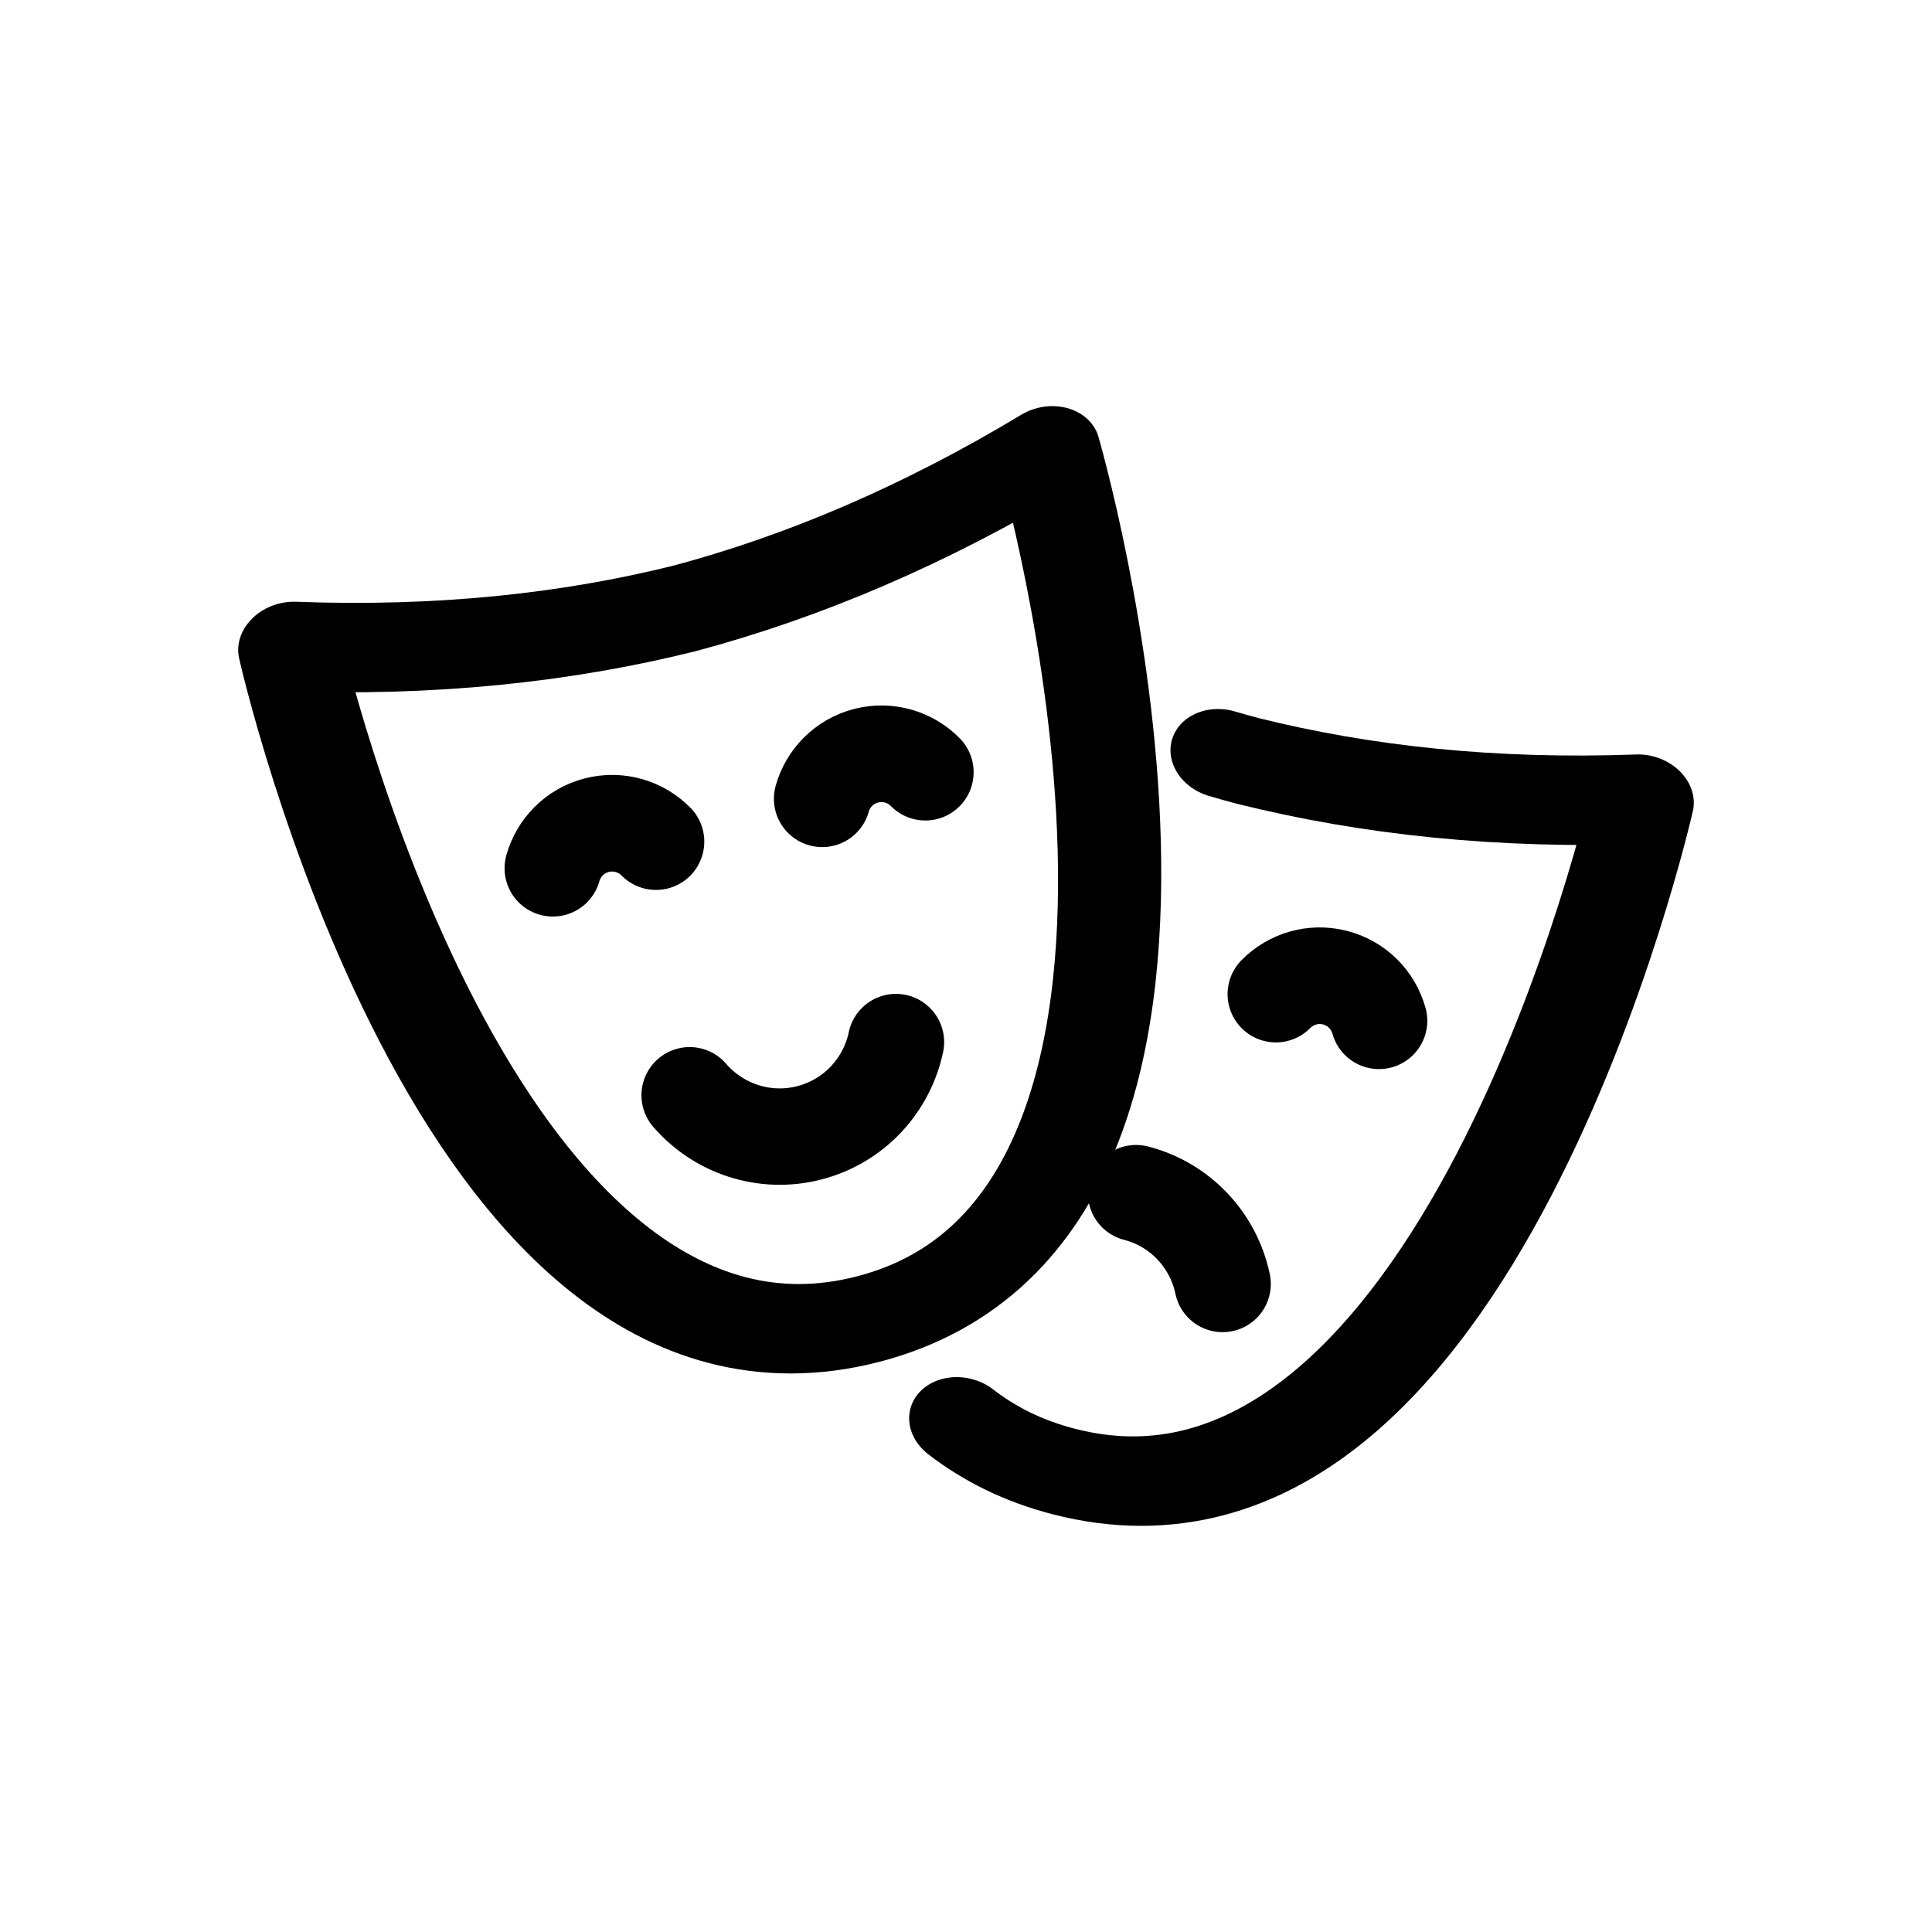
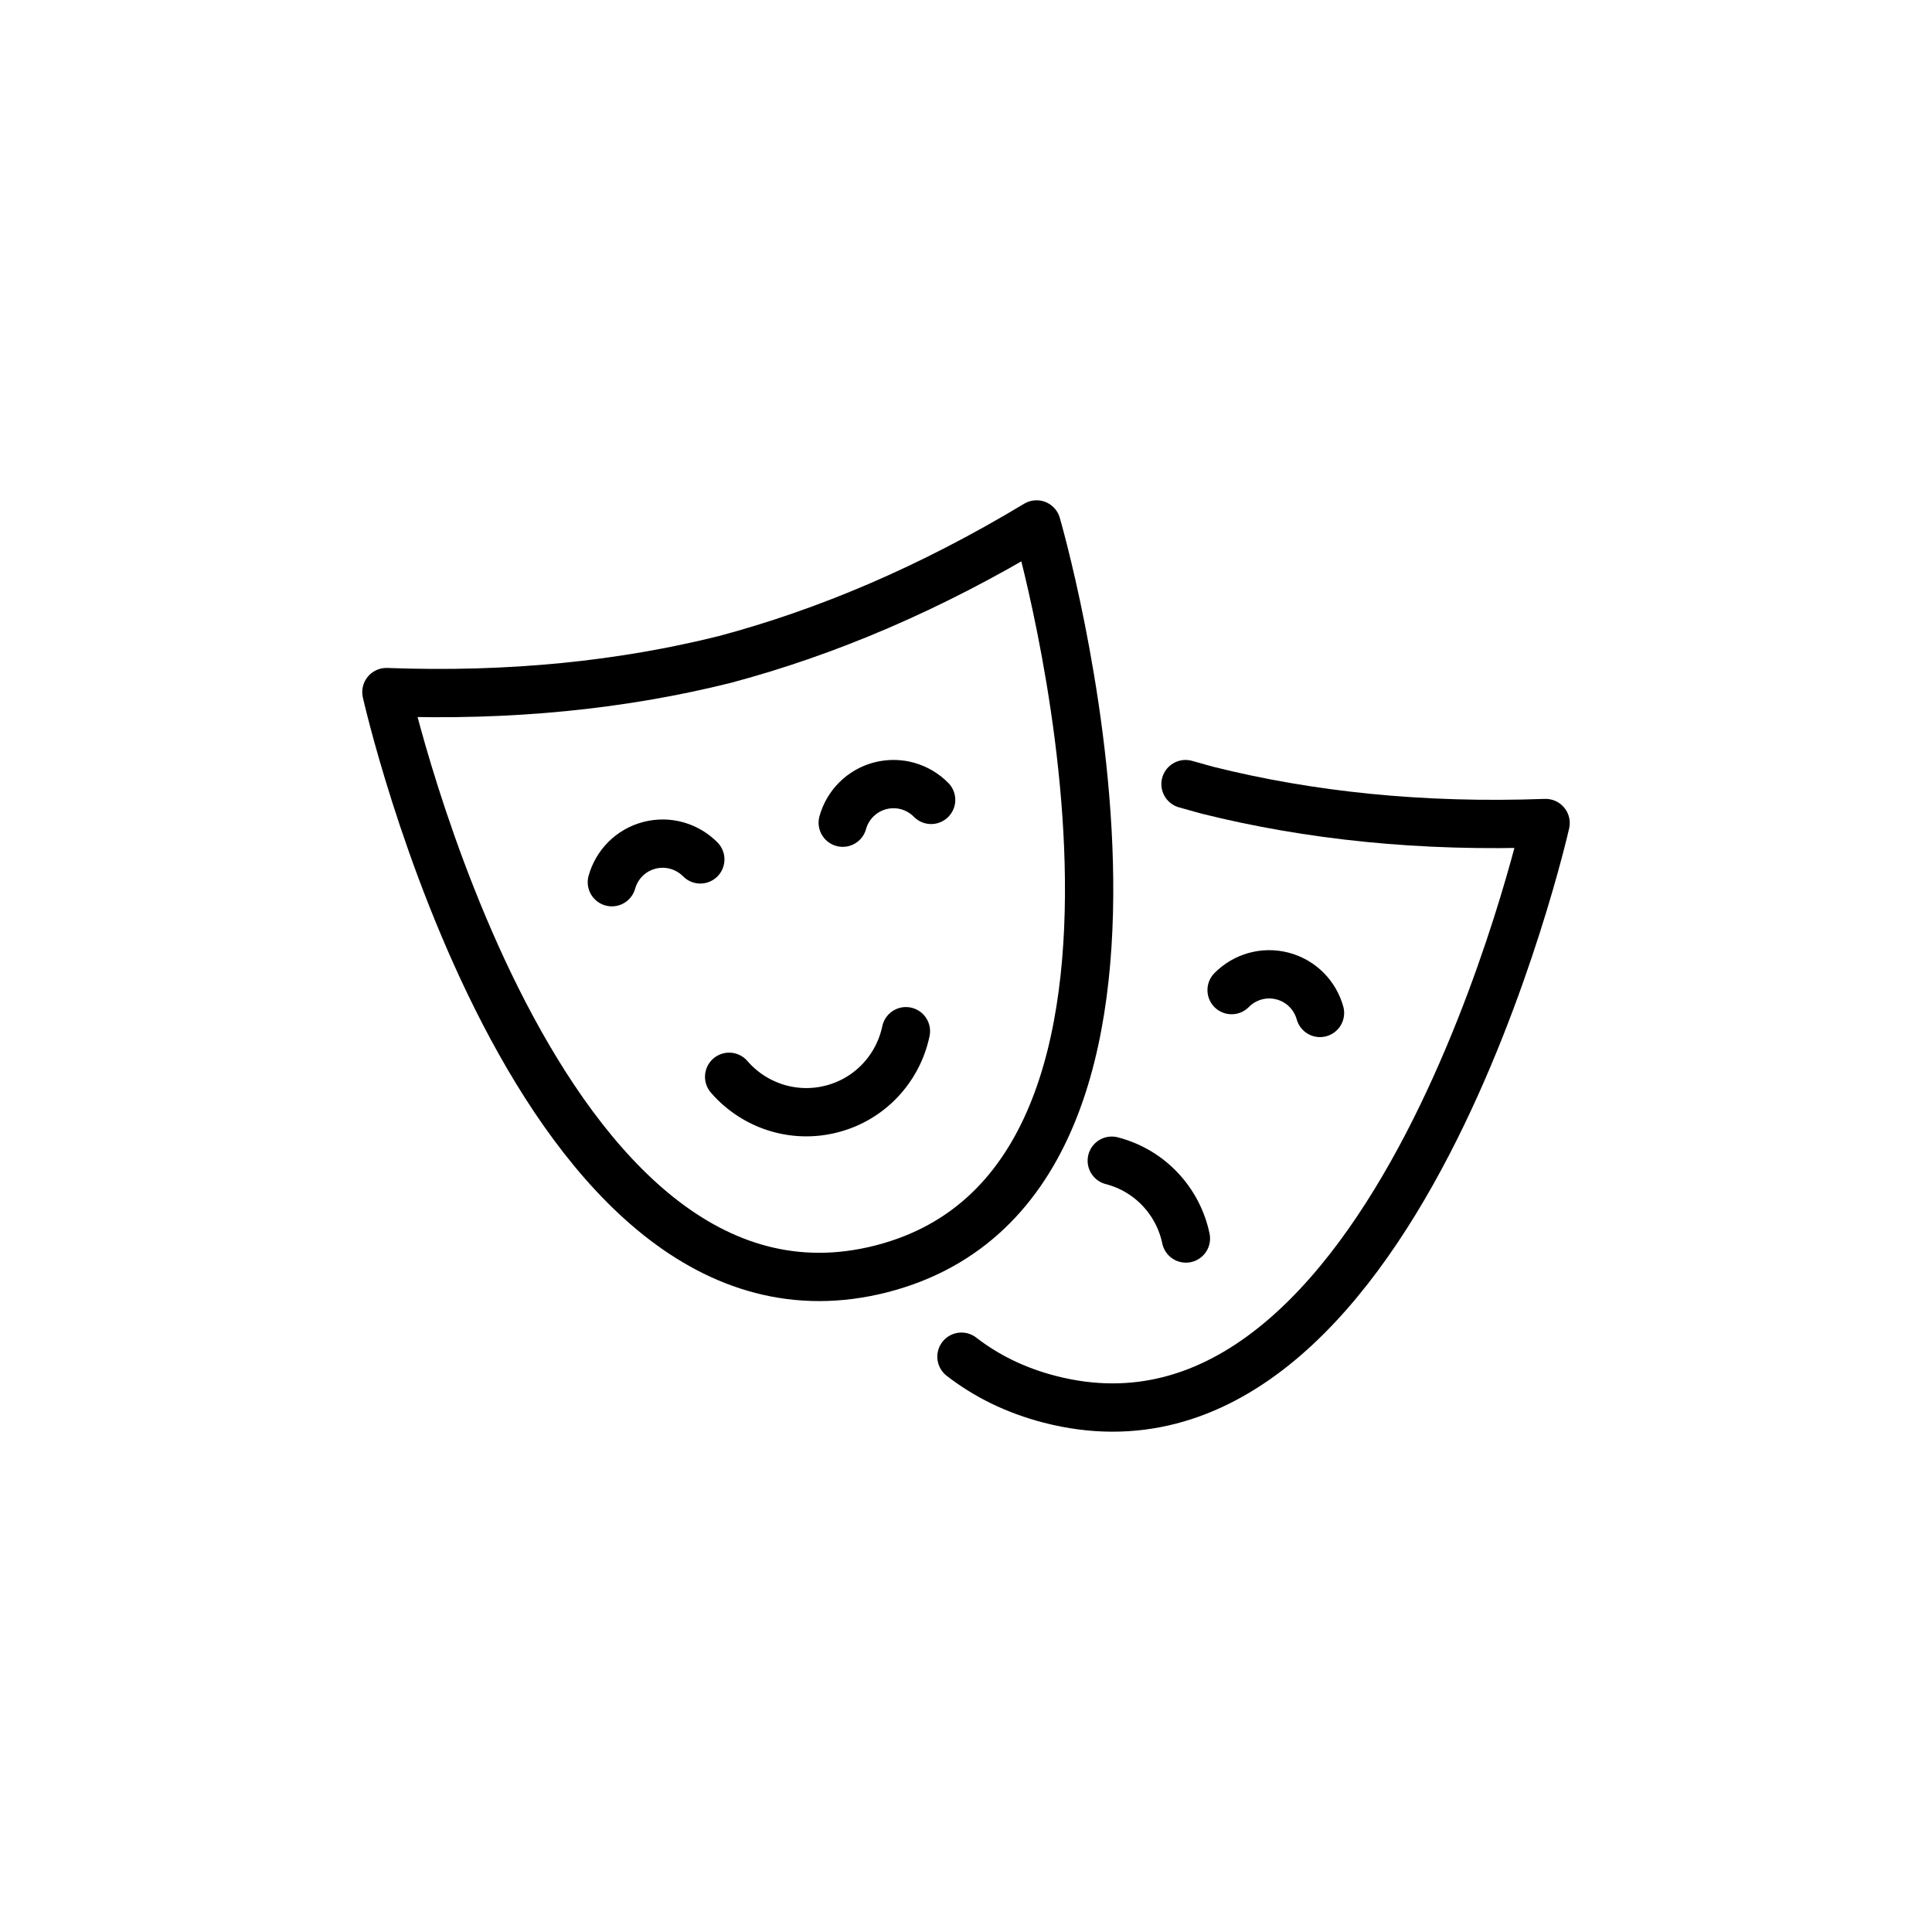
<svg xmlns="http://www.w3.org/2000/svg" width="100%" height="100%" viewBox="0 0 40 40" version="1.1" xml:space="preserve" style="fill-rule:evenodd;clip-rule:evenodd;stroke-linecap:round;stroke-linejoin:round;stroke-miterlimit:1.5;">
-   <g transform="matrix(1.126084,-0.290358,0.290358,1.126084,5.072827,8.138165)">
-     <path d="M8.147,9.56C8.336,9.233 8.69,9.013 9.095,9.013C9.5,9.013 9.854,9.233 10.043,9.56" style="fill:none;stroke:black;stroke-width:1.72px;" />
-   </g>
-   <g transform="matrix(1.126084,-0.290358,0.290358,1.126084,-0.503569,9.576027)">
-     <path d="M8.147,9.56C8.336,9.233 8.69,9.013 9.095,9.013C9.5,9.013 9.854,9.233 10.043,9.56" style="fill:none;stroke:black;stroke-width:1.72px;" />
-   </g>
-   <g transform="matrix(0.851337,-0.219516,0.219516,0.851337,7.182918,11.02482)">
-     <path d="M9.523,14.848C9.066,15.772 8.114,16.408 7.014,16.408C5.915,16.408 4.963,15.772 4.506,14.848" style="fill:none;stroke:black;stroke-width:2.27px;" />
-   </g>
-   <g transform="matrix(1.364116,-0.351735,0.298586,1.157994,-1.268394,10.51301)">
-     <path d="M10.244,4.911C12.045,4.893 13.956,4.56 16,3.842C16,3.842 16.364,17.616 10.244,17.619C4.123,17.616 4.487,3.842 4.487,3.842C6.531,4.56 8.442,4.893 10.244,4.911Z" style="fill:none;stroke:black;stroke-width:1.53px;" />
-   </g>
-   <g transform="matrix(1.125874,0.291171,-0.291171,1.125874,20.0269,7.446413)">
-     <path d="M8.147,9.56C8.336,9.233 8.69,9.013 9.095,9.013C9.5,9.013 9.854,9.233 10.043,9.56" style="fill:none;stroke:black;stroke-width:1.72px;" />
-   </g>
-   <g transform="matrix(-0.851179,-0.22013,0.22013,-0.851179,25.8796,40.21331)">
-     <path d="M7.014,16.408C5.915,16.408 4.963,15.772 4.506,14.848" style="fill:none;stroke:black;stroke-width:2.27px;" />
-   </g>
-   <g transform="matrix(1.363862,0.352719,-0.299422,1.157778,13.32868,6.454047)">
-     <path d="M9.855,4.902C9.985,4.907 10.115,4.91 10.244,4.911C12.045,4.893 13.956,4.56 16,3.842C16,3.842 16.364,17.616 10.244,17.619C9.631,17.619 9.084,17.481 8.595,17.233" style="fill:none;stroke:black;stroke-width:1.53px;" />
-   </g>
+   <path d="M17.448,17.033C17.549,16.67 17.836,16.369 18.227,16.268C18.618,16.168 19.014,16.292 19.278,16.561" style="fill:none;stroke:black;stroke-width:1px;" />
+   <path d="M12.668,18.265C12.77,17.902 13.056,17.602 13.447,17.501C13.838,17.4 14.234,17.525 14.499,17.793" style="fill:none;stroke:black;stroke-width:1px;" />
+   <path d="M18.756,21.35C18.597,22.11 18.022,22.754 17.22,22.96C16.418,23.167 15.603,22.882 15.096,22.294" style="fill:none;stroke:black;stroke-width:1px;" />
+   <path d="M15.004,13.654C17.106,13.094 19.255,12.187 21.461,10.858C21.461,10.858 25.412,24.42 18.257,26.268C11.1,28.111 8,14.329 8,14.329C10.573,14.425 12.893,14.18 15.004,13.654Z" style="fill:none;stroke:black;stroke-width:1px;" />
+   <path d="M25.499,20.499C25.763,20.23 26.16,20.106 26.551,20.207C26.941,20.308 27.228,20.609 27.329,20.972" style="fill:none;stroke:black;stroke-width:1px;" />
+   <path d="M23.018,24.031C23.82,24.239 24.395,24.882 24.553,25.642" style="fill:none;stroke:black;stroke-width:1px;" />
+   <path d="M24.545,16.234C24.695,16.277 24.846,16.319 24.996,16.36C27.107,16.887 29.427,17.134 32,17.04C32,17.04 28.89,30.819 21.735,28.971C21.019,28.786 20.415,28.483 19.906,28.089" style="fill:none;stroke:black;stroke-width:1px;" />
</svg>
